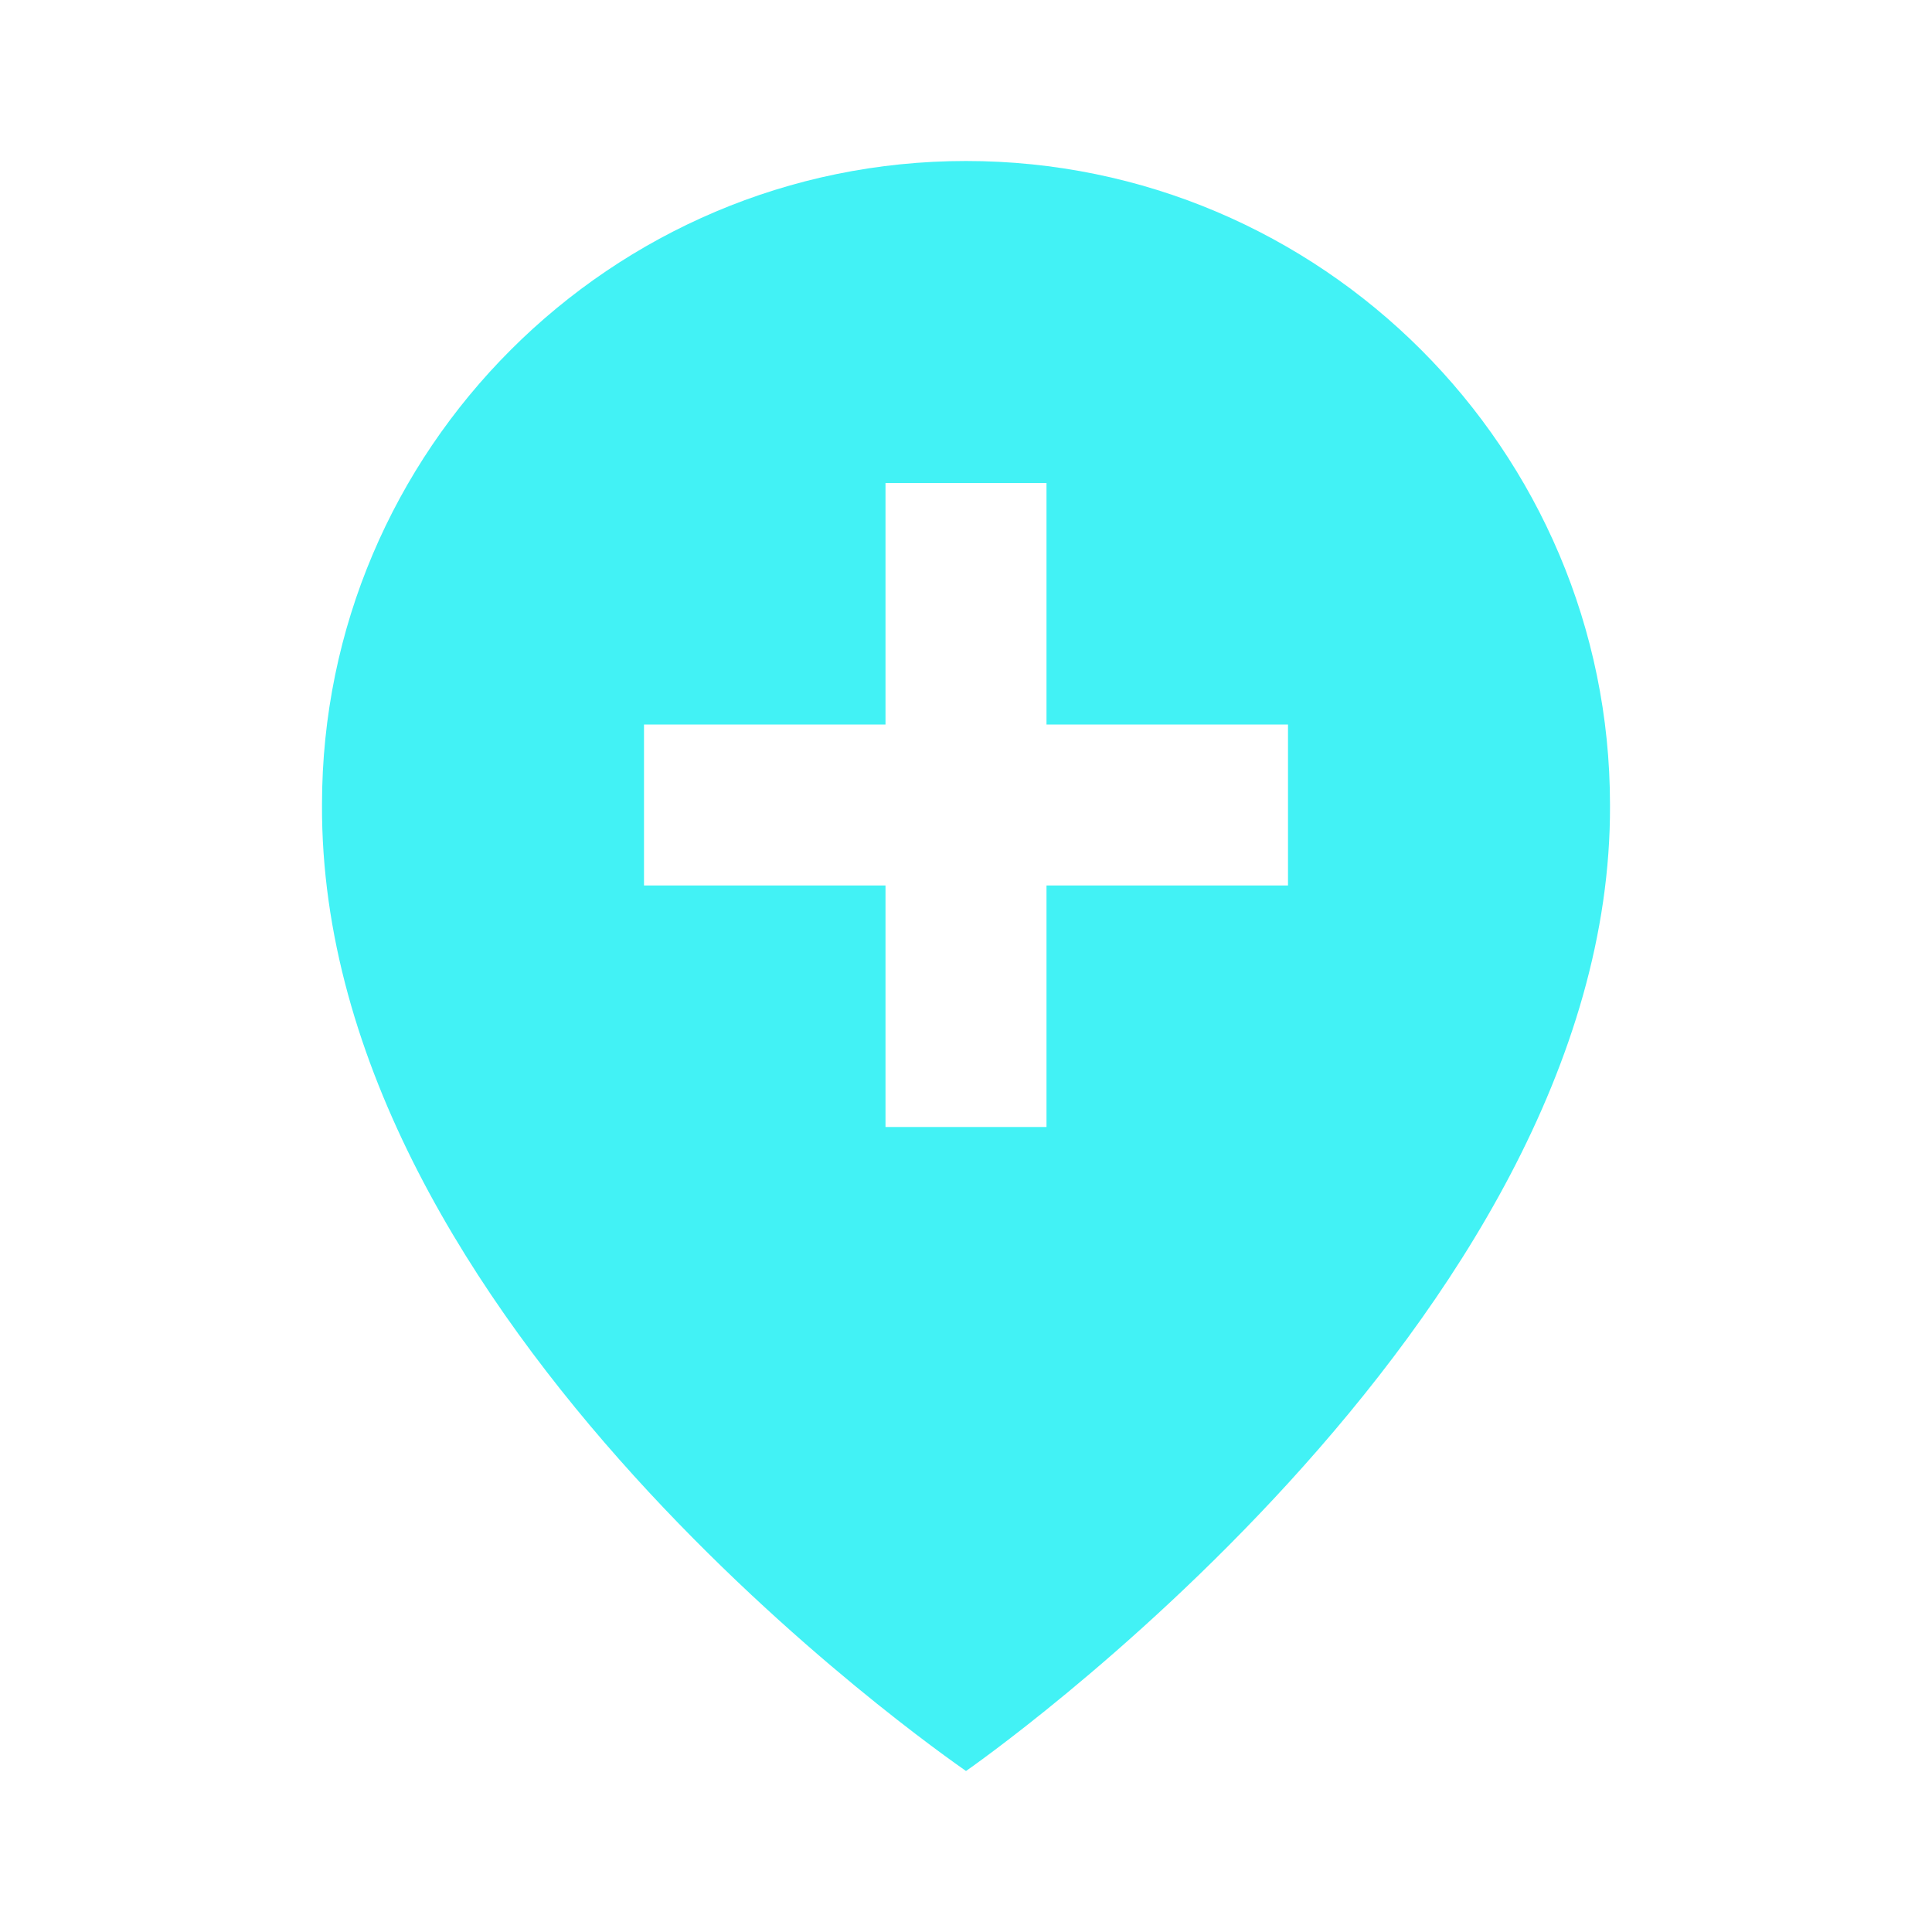
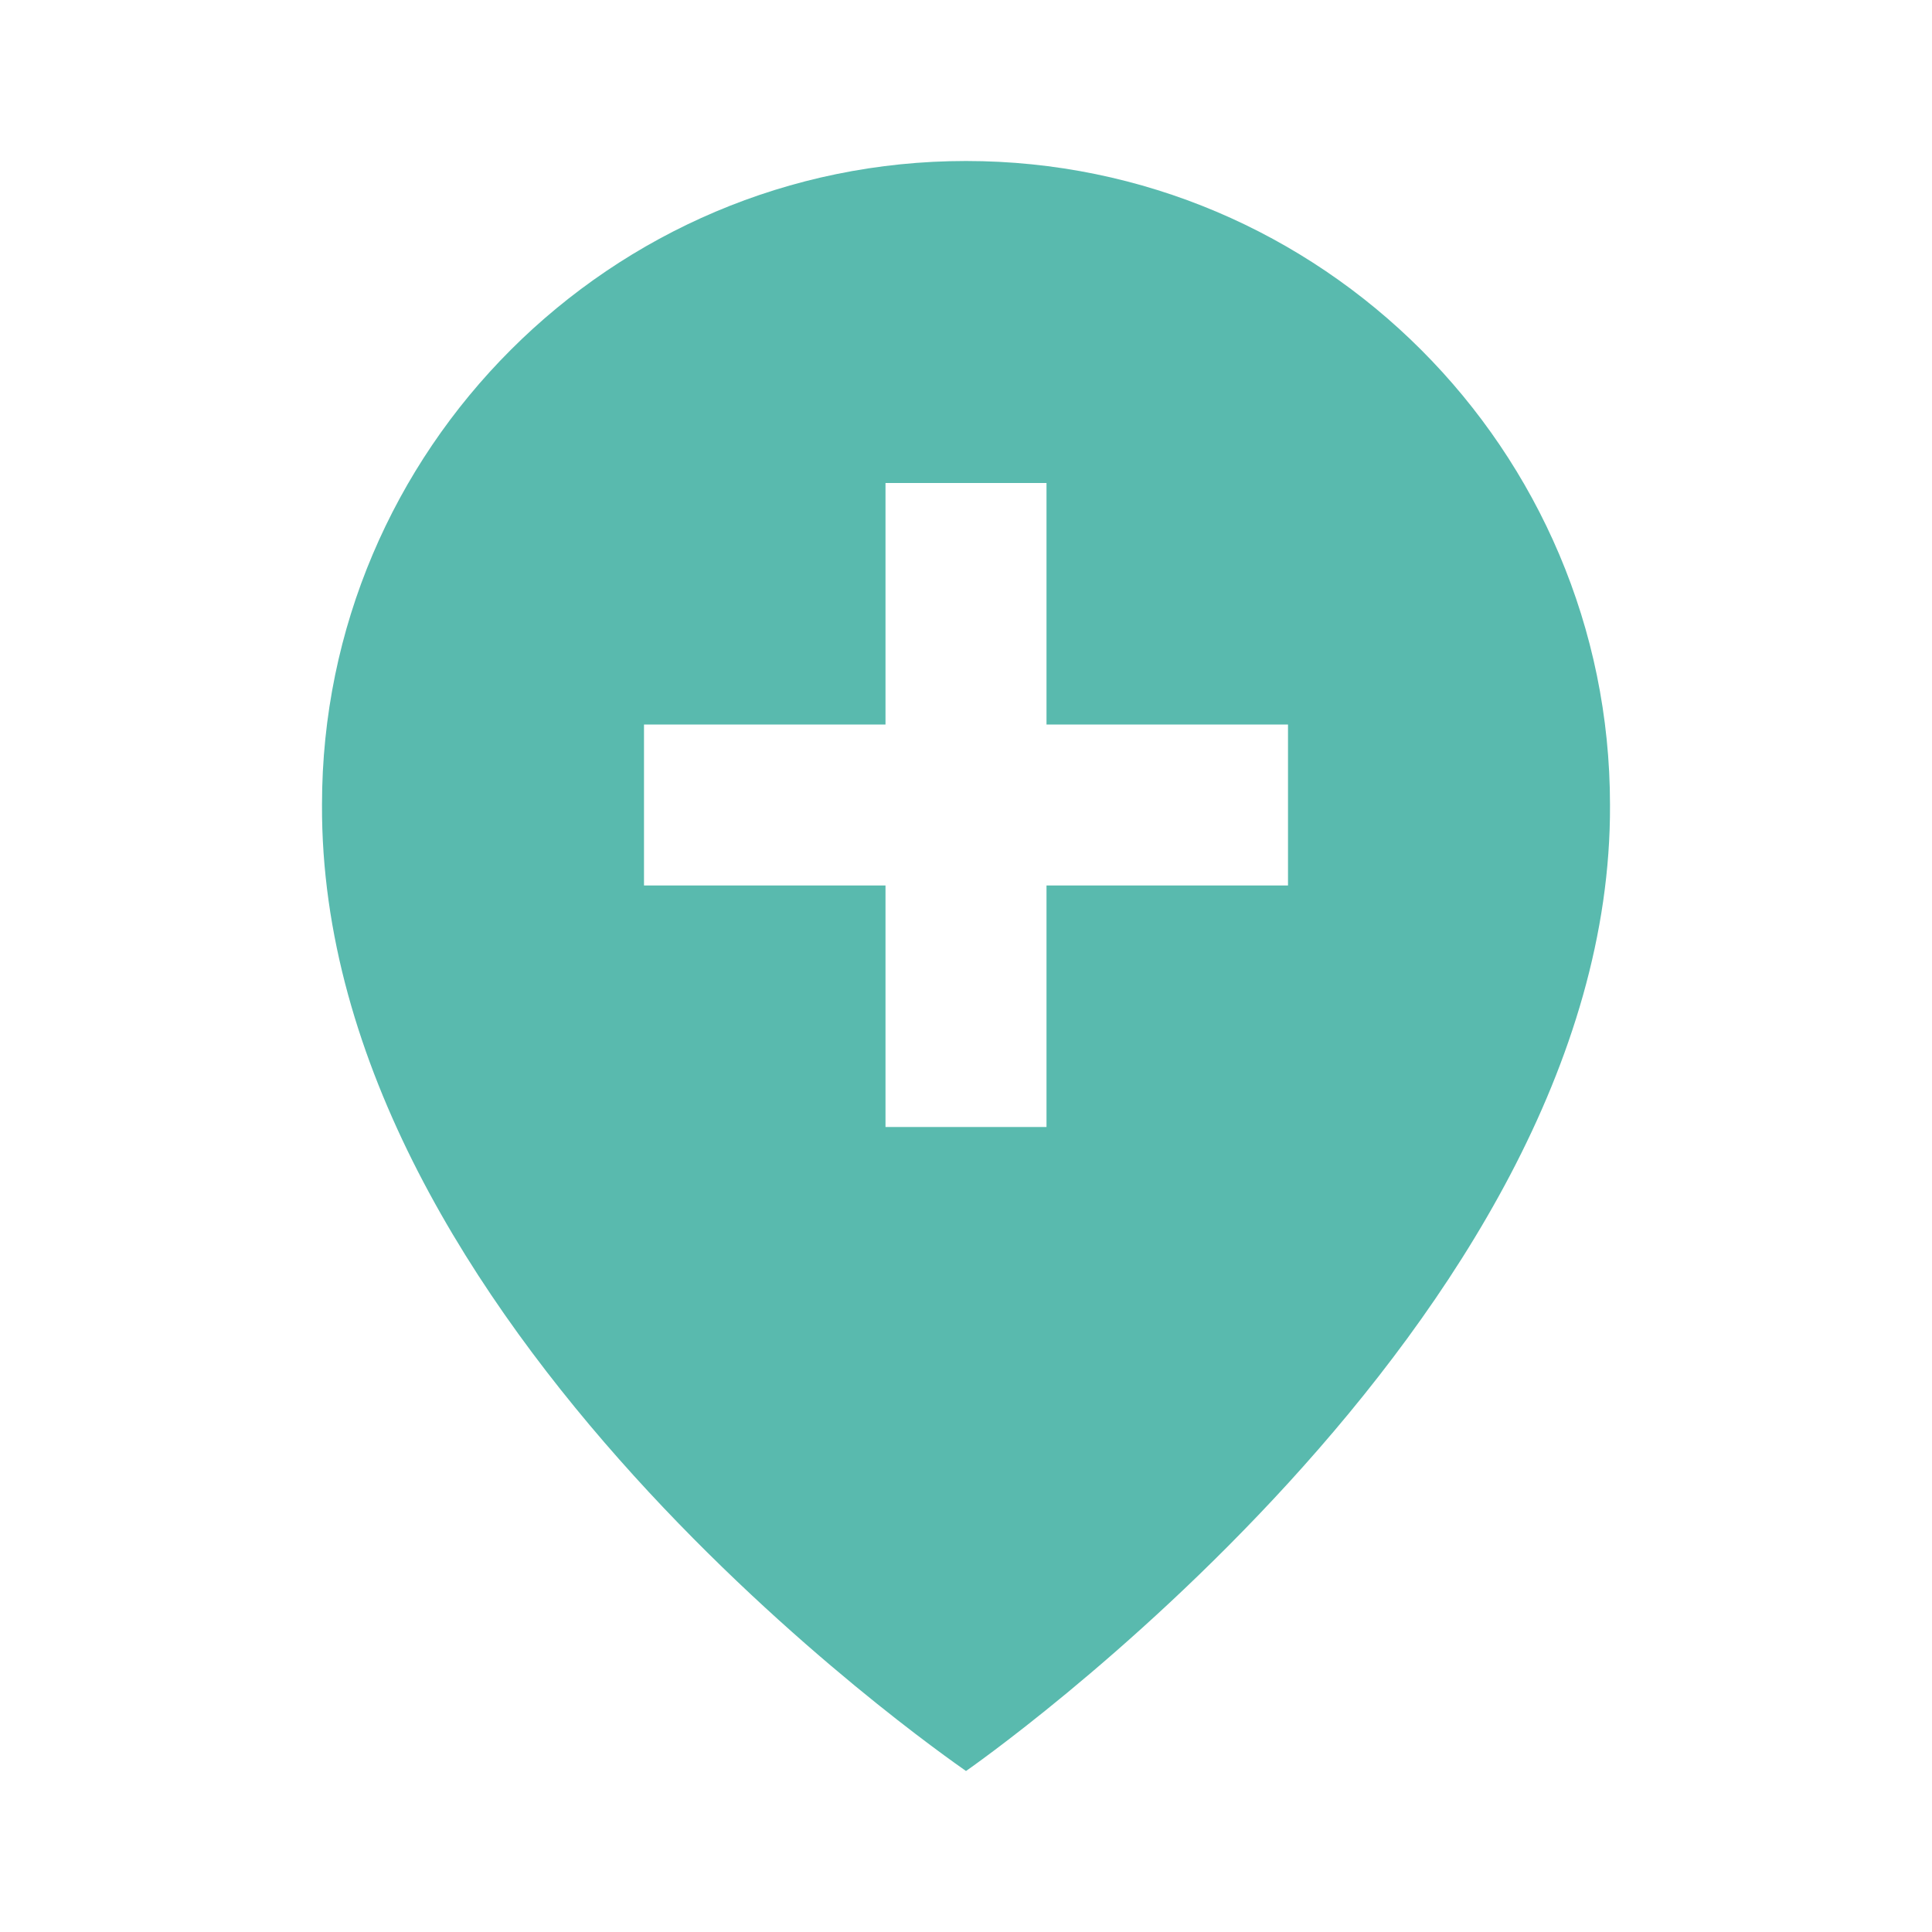
- <svg xmlns="http://www.w3.org/2000/svg" width="24" height="24" viewBox="0 0 24 24" fill="#42f2f5">
+ <svg xmlns="http://www.w3.org/2000/svg" width="24" height="24" viewBox="0 0 24 24" fill="#59baae">
  <path d="M12 22s8.029-5.56 8-12c0-4.411-3.589-8-8-8S4 5.589 4 9.995C3.971 16.44 11.696 21.784 12 22zM8 9h3V6h2v3h3v2h-3v3h-2v-3H8V9z" />
</svg>
